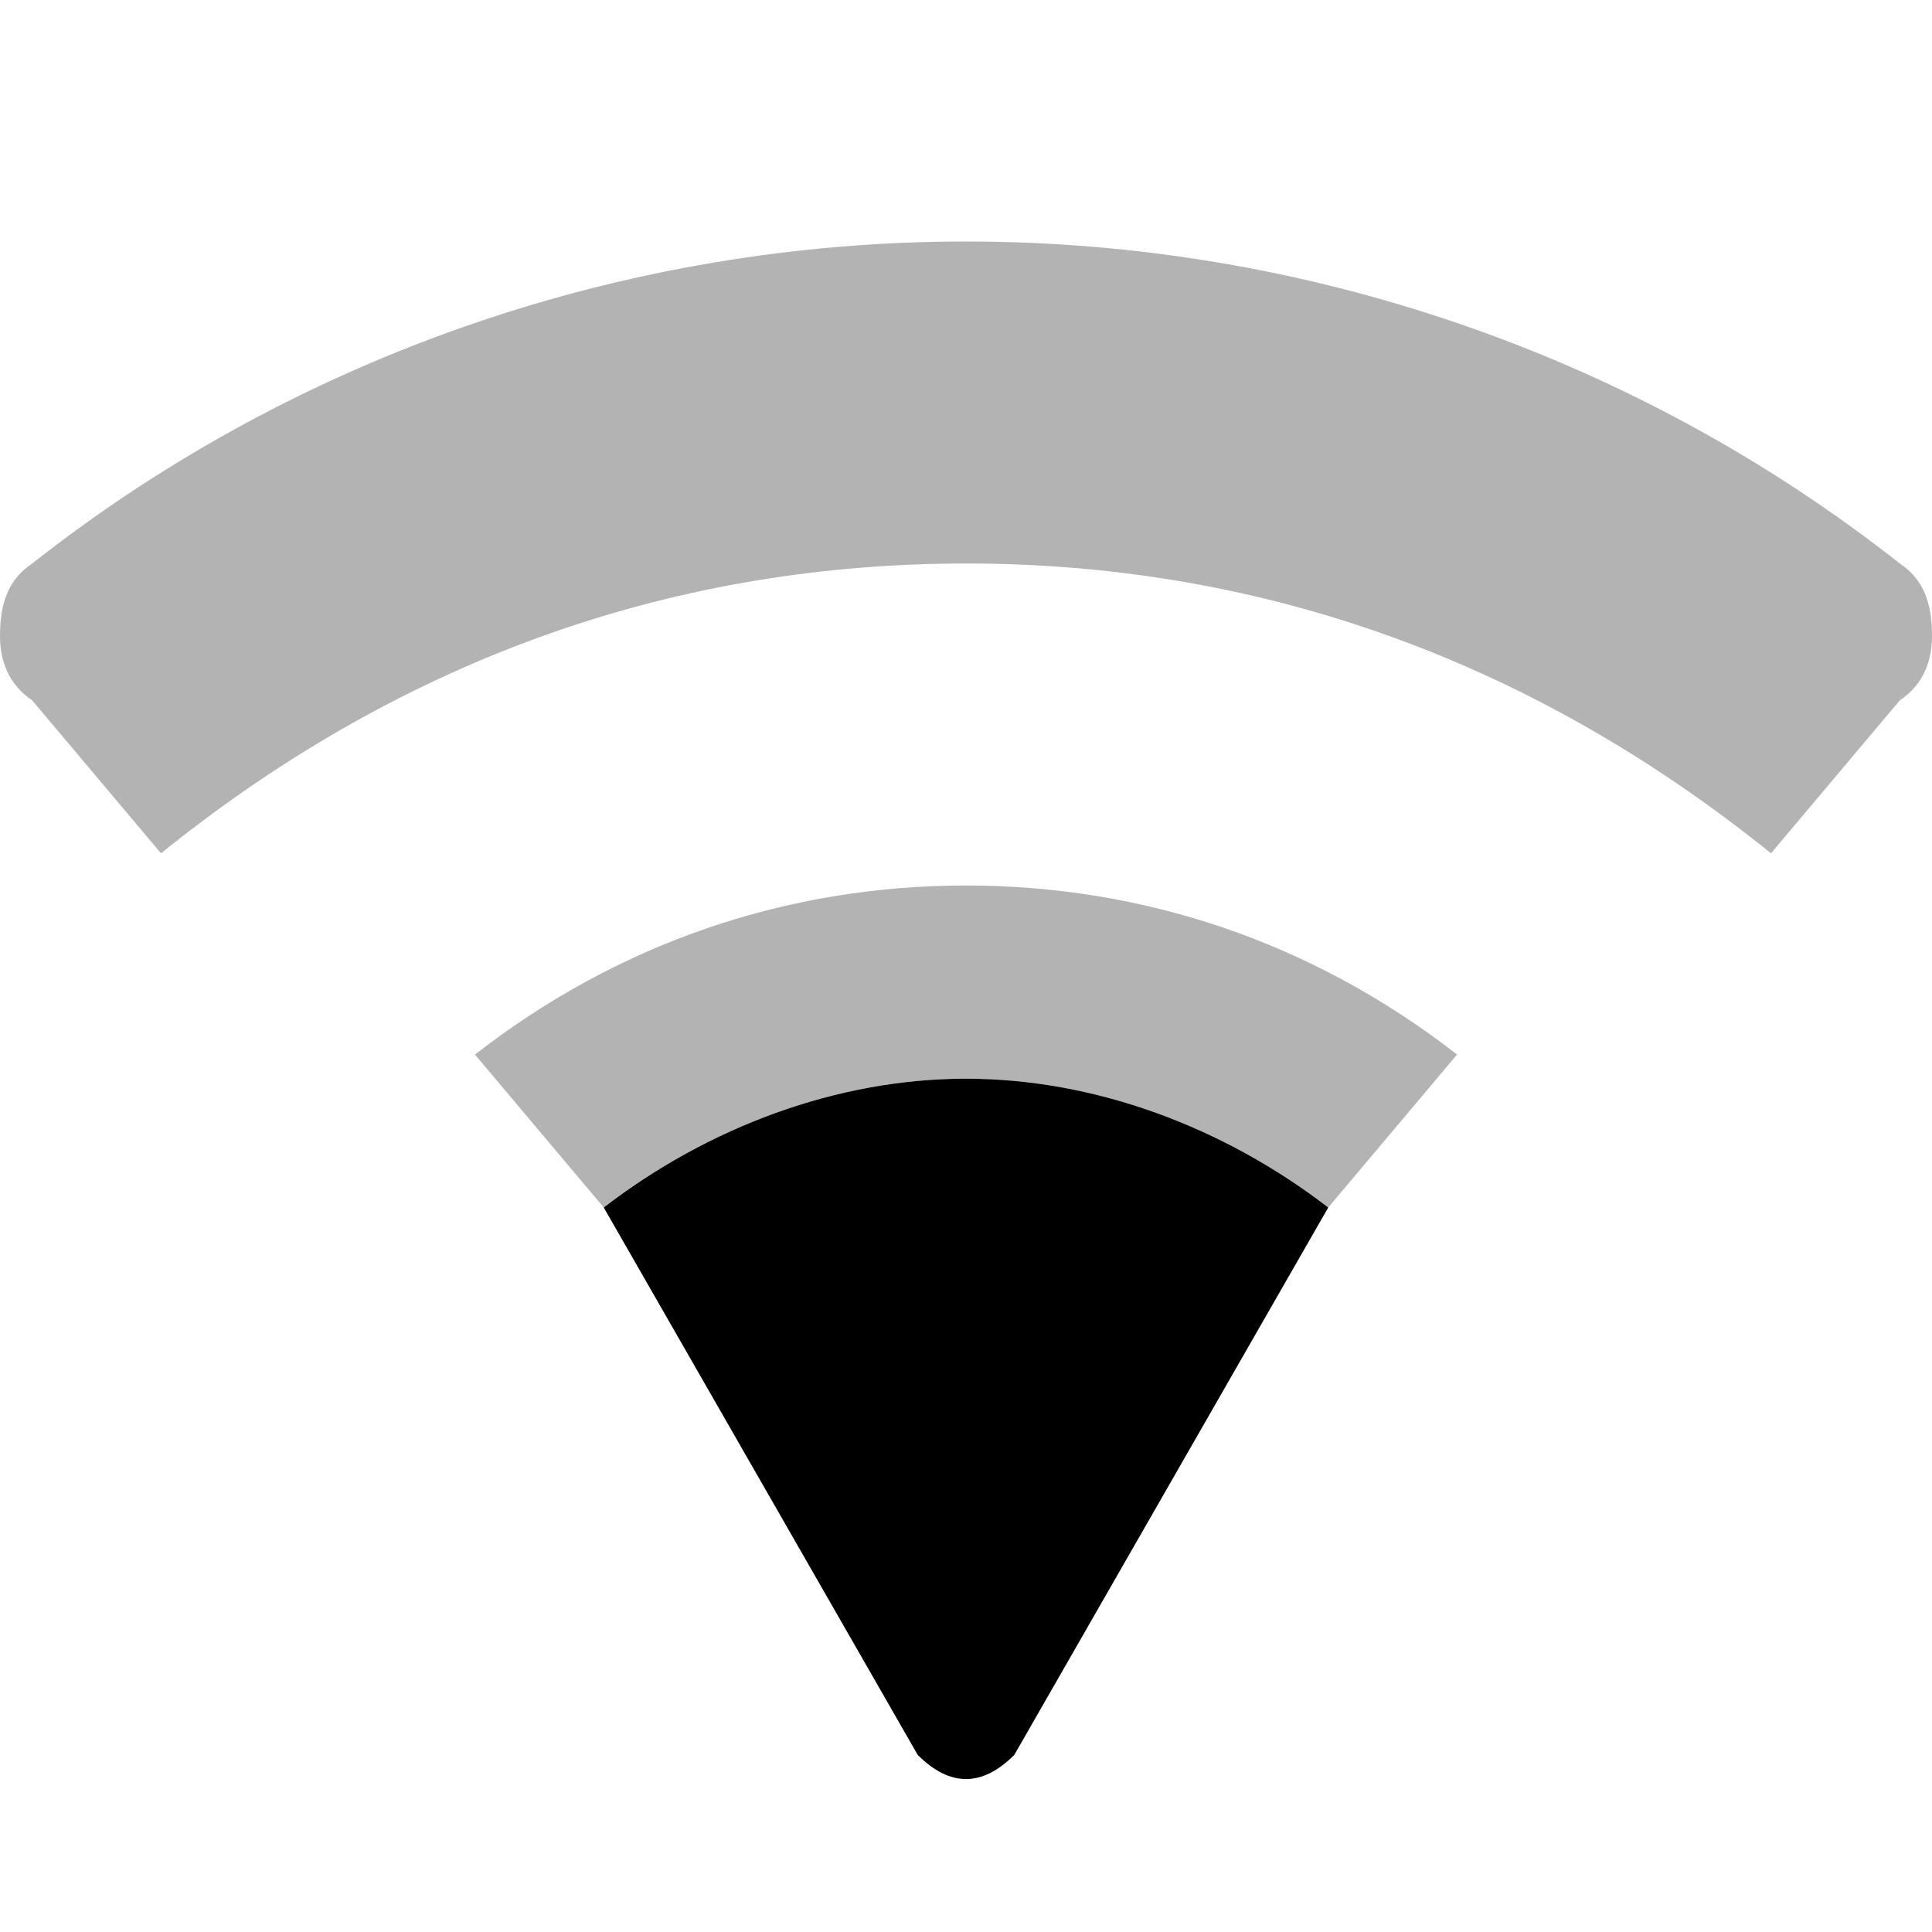
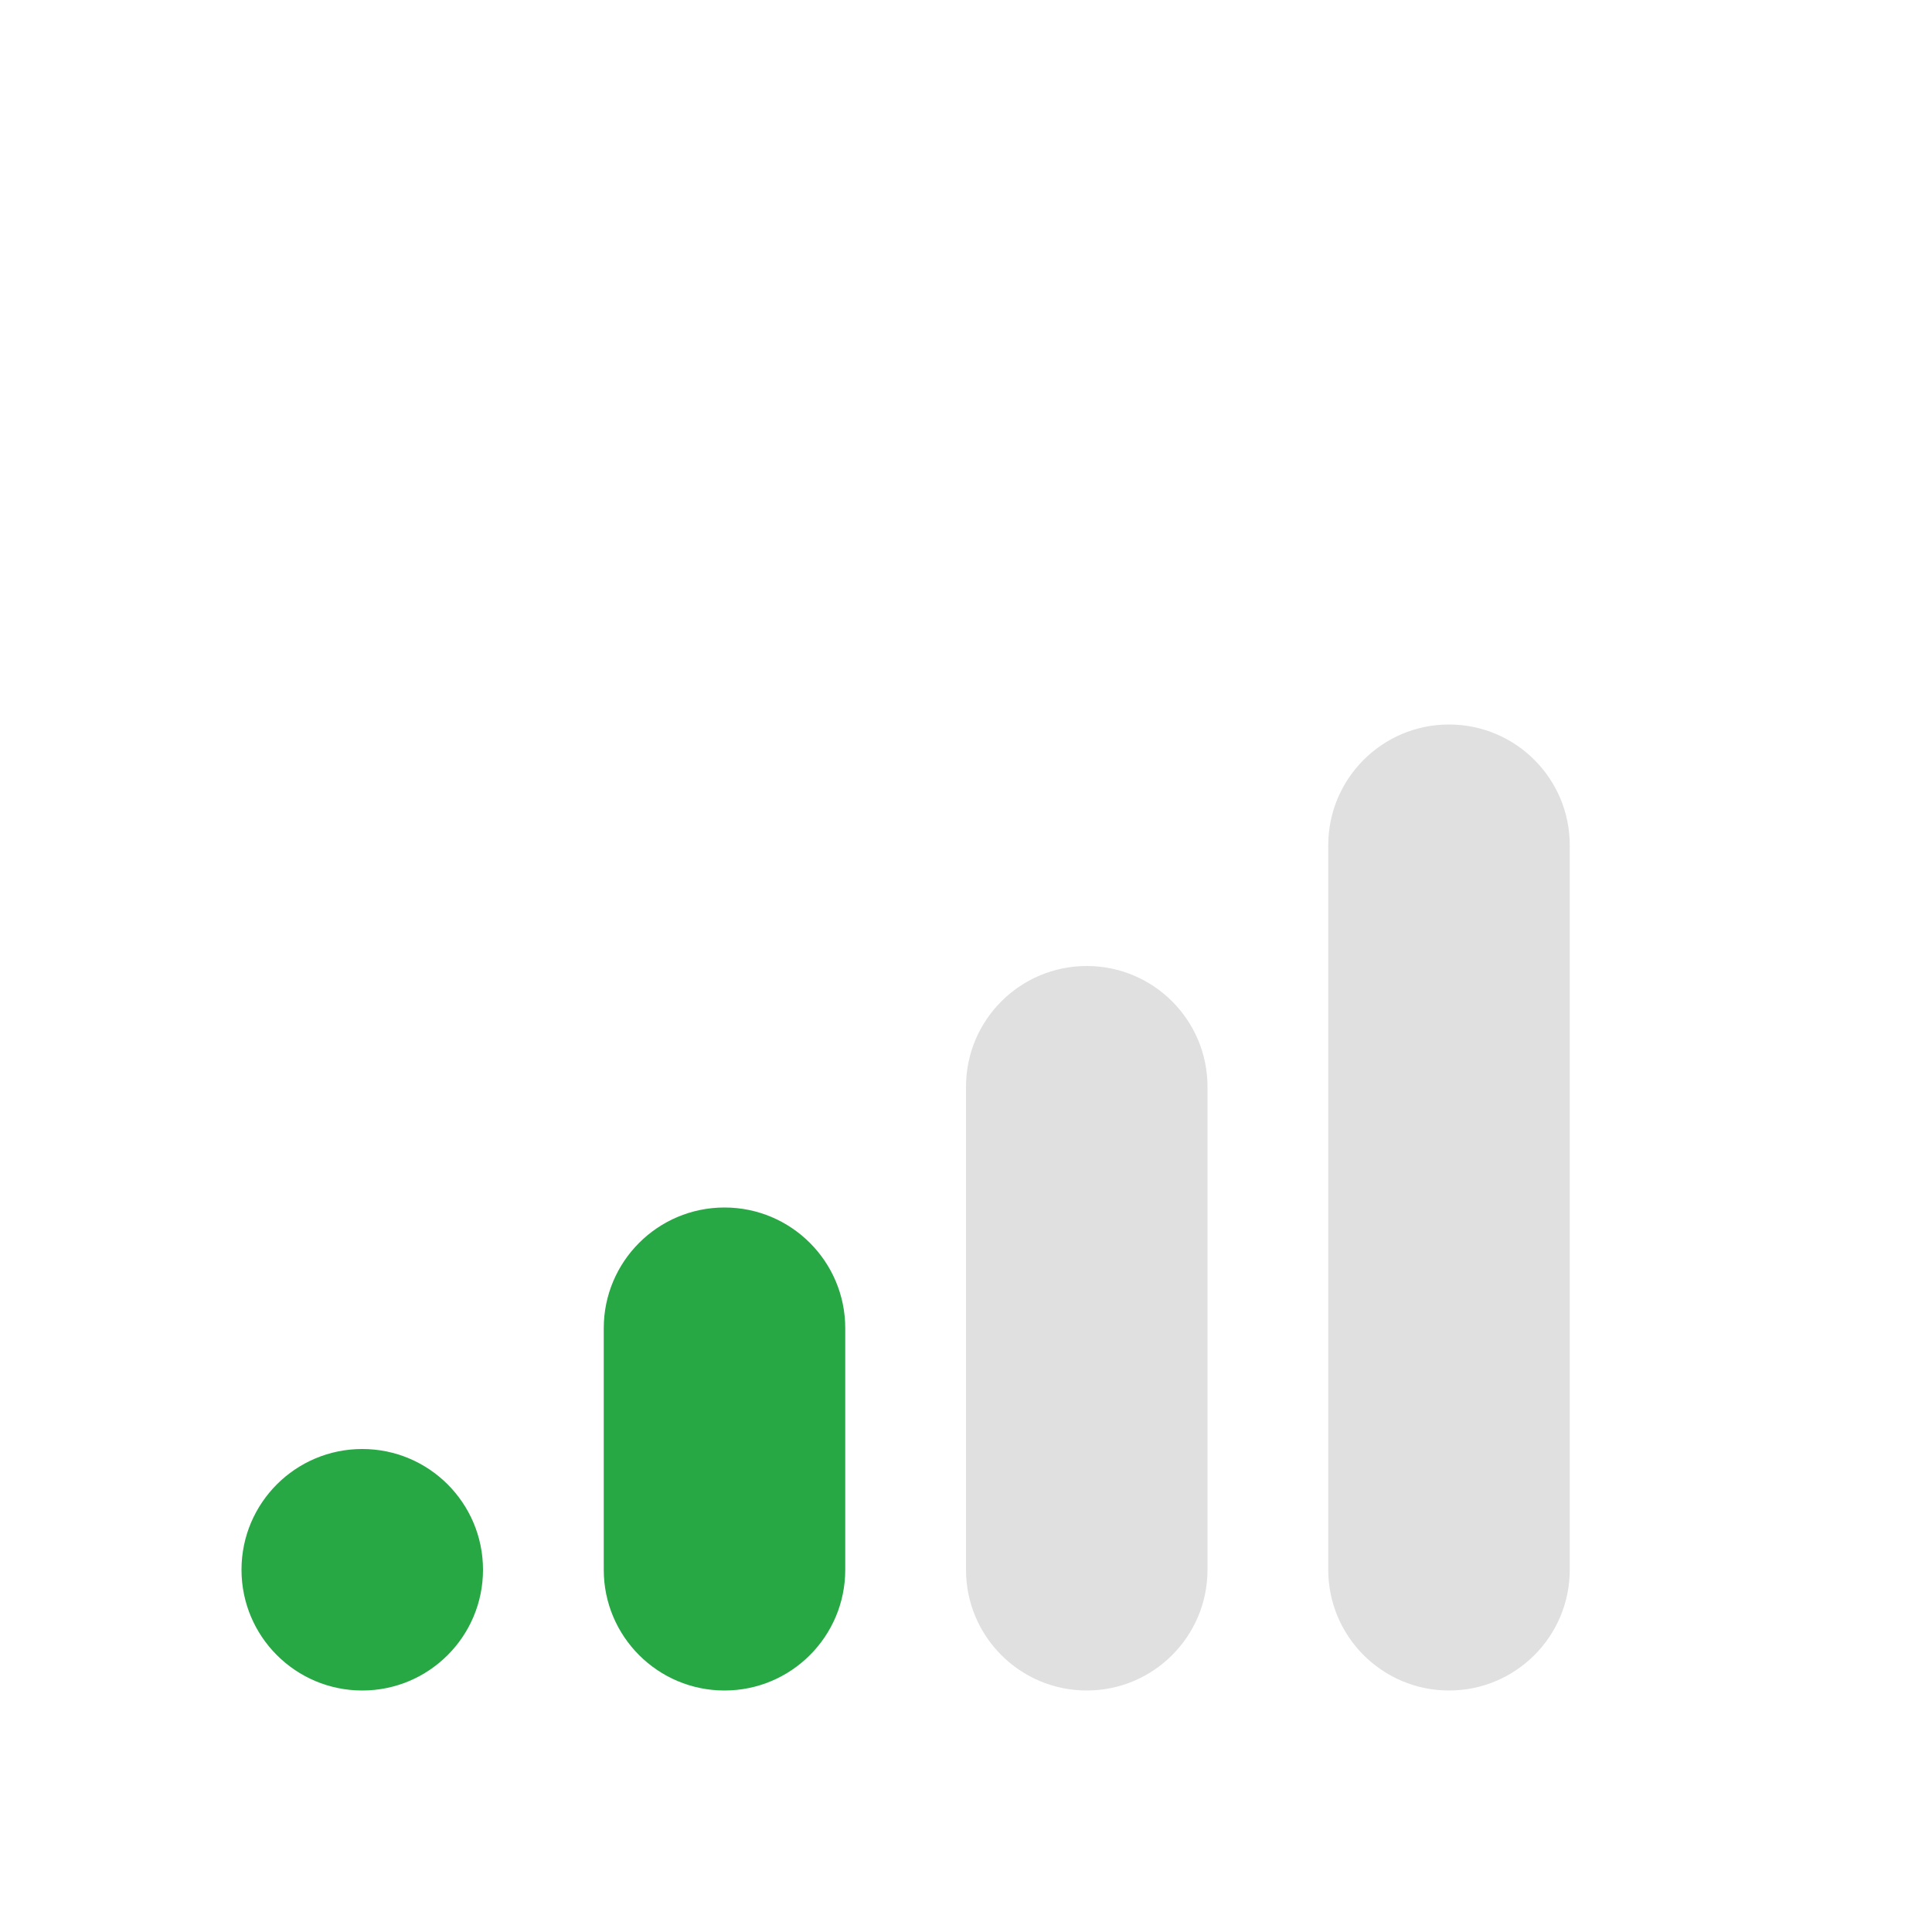
- <svg xmlns="http://www.w3.org/2000/svg" width="24" height="24" viewBox="0 0 24 24">
-   <path fill="currentColor" opacity="0.3" d="M12 3C7.8 3 3.7 4.4 0.4 7C0.1 7.2 0 7.5 0 7.9C0 8.2 0.1 8.5 0.4 8.7L2 10.6C5.1 8.1 8.5 7 12 7C15.5 7 18.9 8.1 22 10.6L23.6 8.7C23.9 8.5 24 8.2 24 7.9C24 7.5 23.9 7.2 23.6 7C20.3 4.4 16.2 3 12 3Z M12 11C9.8 11 7.7 11.7 5.9 13.1L7.5 15C8.8 14 10.4 13.4 12 13.4C13.6 13.4 15.2 14 16.5 15L18.1 13.1C16.3 11.7 14.2 11 12 11Z" />
-   <path fill="currentColor" d="M12 13.4C10.4 13.4 8.8 14 7.5 15L11.4 21.8C11.6 22 11.8 22.1 12 22.1C12.2 22.1 12.4 22 12.6 21.8L16.5 15C15.2 14 13.6 13.4 12 13.4Z" />
+ <svg xmlns="http://www.w3.org/2000/svg" width="32" height="32" viewBox="0 0 32 32" fill="none">
+   <g>
+     <rect x="4" y="24" width="4" height="4" rx="2" fill="#28a745" />
+     <rect x="10" y="20" width="4" height="8" rx="2" fill="#28a745" />
+     <rect x="16" y="16" width="4" height="12" rx="2" fill="#e0e0e0" />
+     <rect x="22" y="12" width="4" height="16" rx="2" fill="#e0e0e0" />
+   </g>
</svg>
